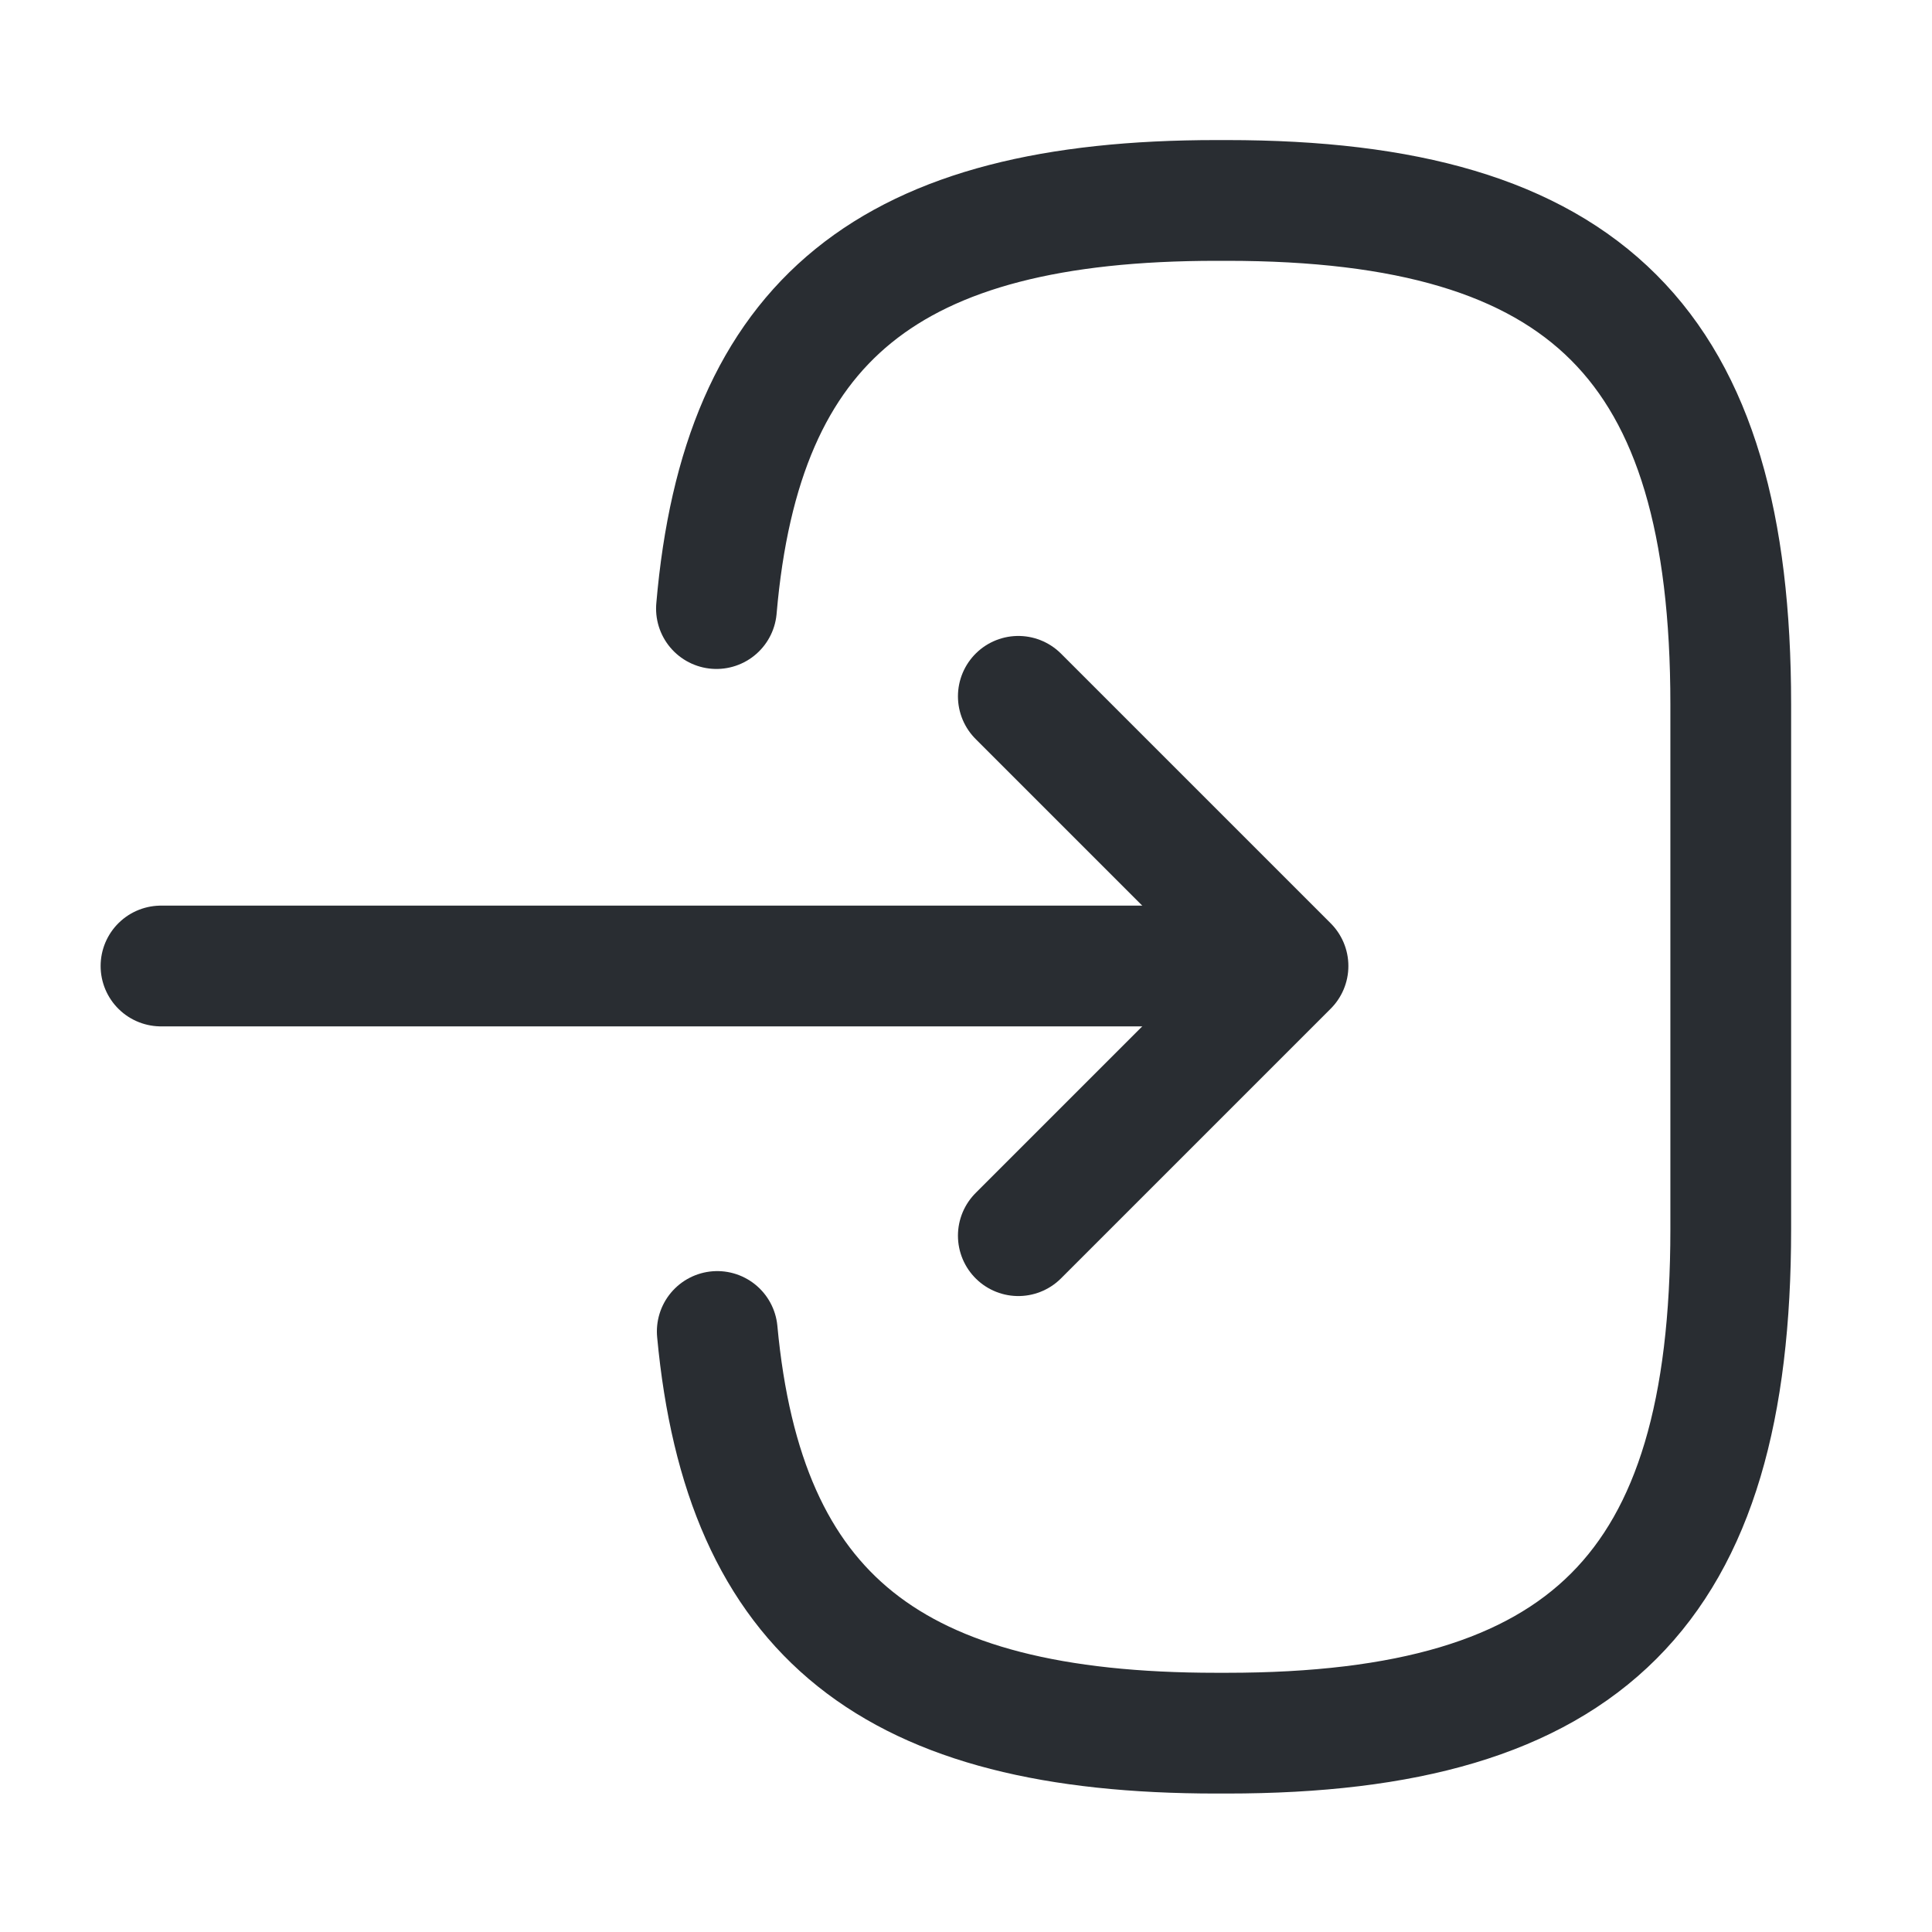
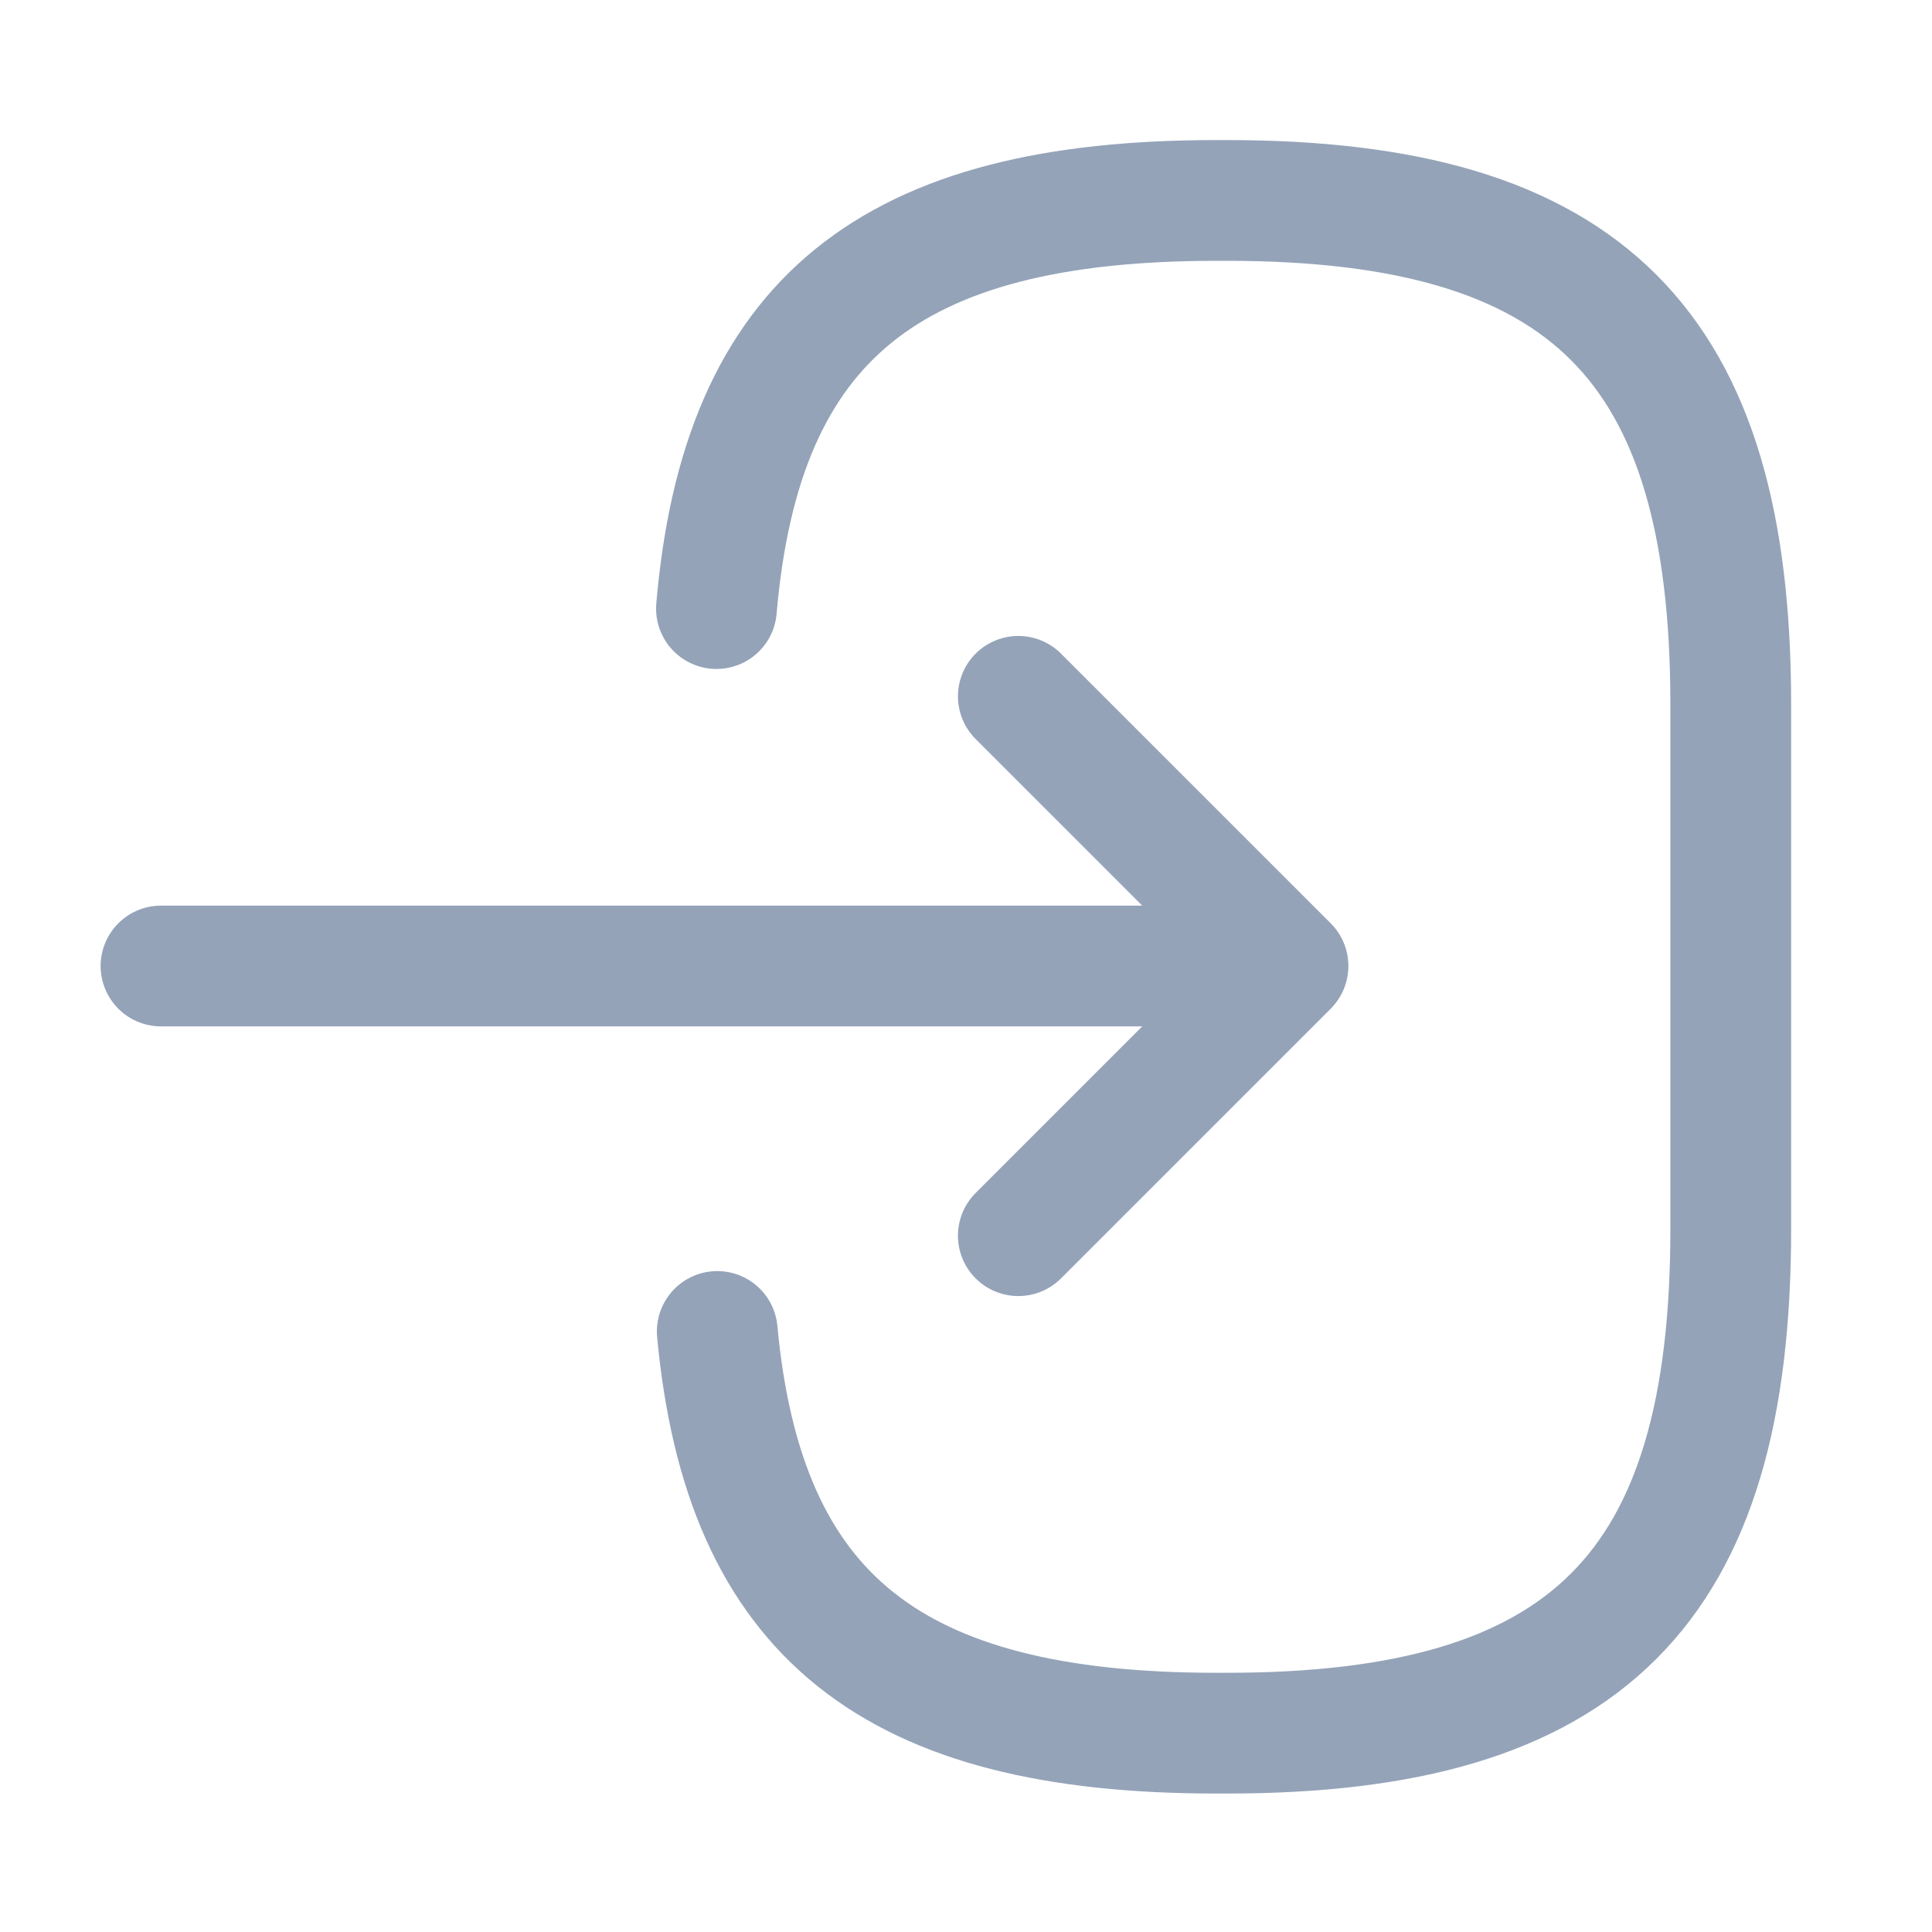
<svg xmlns="http://www.w3.org/2000/svg" width="24" height="24" viewBox="0 0 24 24" fill="none">
-   <path d="M8.9 7.56C9.21 3.96 11.06 2.49 15.11 2.49H15.24C19.71 2.49 21.5 4.28 21.5 8.75V15.27C21.5 19.74 19.71 21.53 15.24 21.53H15.11C11.09 21.53 9.24 20.08 8.91 16.54" stroke="#292D32" stroke-width="1.5" stroke-linecap="round" stroke-linejoin="round" />
-   <path d="M2 12H14.88" stroke="#292D32" stroke-width="1.5" stroke-linecap="round" stroke-linejoin="round" />
-   <path d="M12.65 8.65L16 12L12.65 15.35" stroke="#292D32" stroke-width="1.5" stroke-linecap="round" stroke-linejoin="round" />
+   <path d="M8.9 7.56C9.21 3.96 11.06 2.49 15.11 2.49H15.24C19.71 2.49 21.5 4.28 21.5 8.75V15.27C21.5 19.74 19.71 21.53 15.24 21.53H15.11C11.09 21.53 9.24 20.08 8.91 16.54" stroke="#94A3B8" stroke-width="1.5" stroke-linecap="round" stroke-linejoin="round" />
+   <path d="M2 12H14.88" stroke="#94A3B8" stroke-width="1.5" stroke-linecap="round" stroke-linejoin="round" />
+   <path d="M12.65 8.65L16 12L12.65 15.35" stroke="#94A3B8" stroke-width="1.5" stroke-linecap="round" stroke-linejoin="round" />
</svg>
